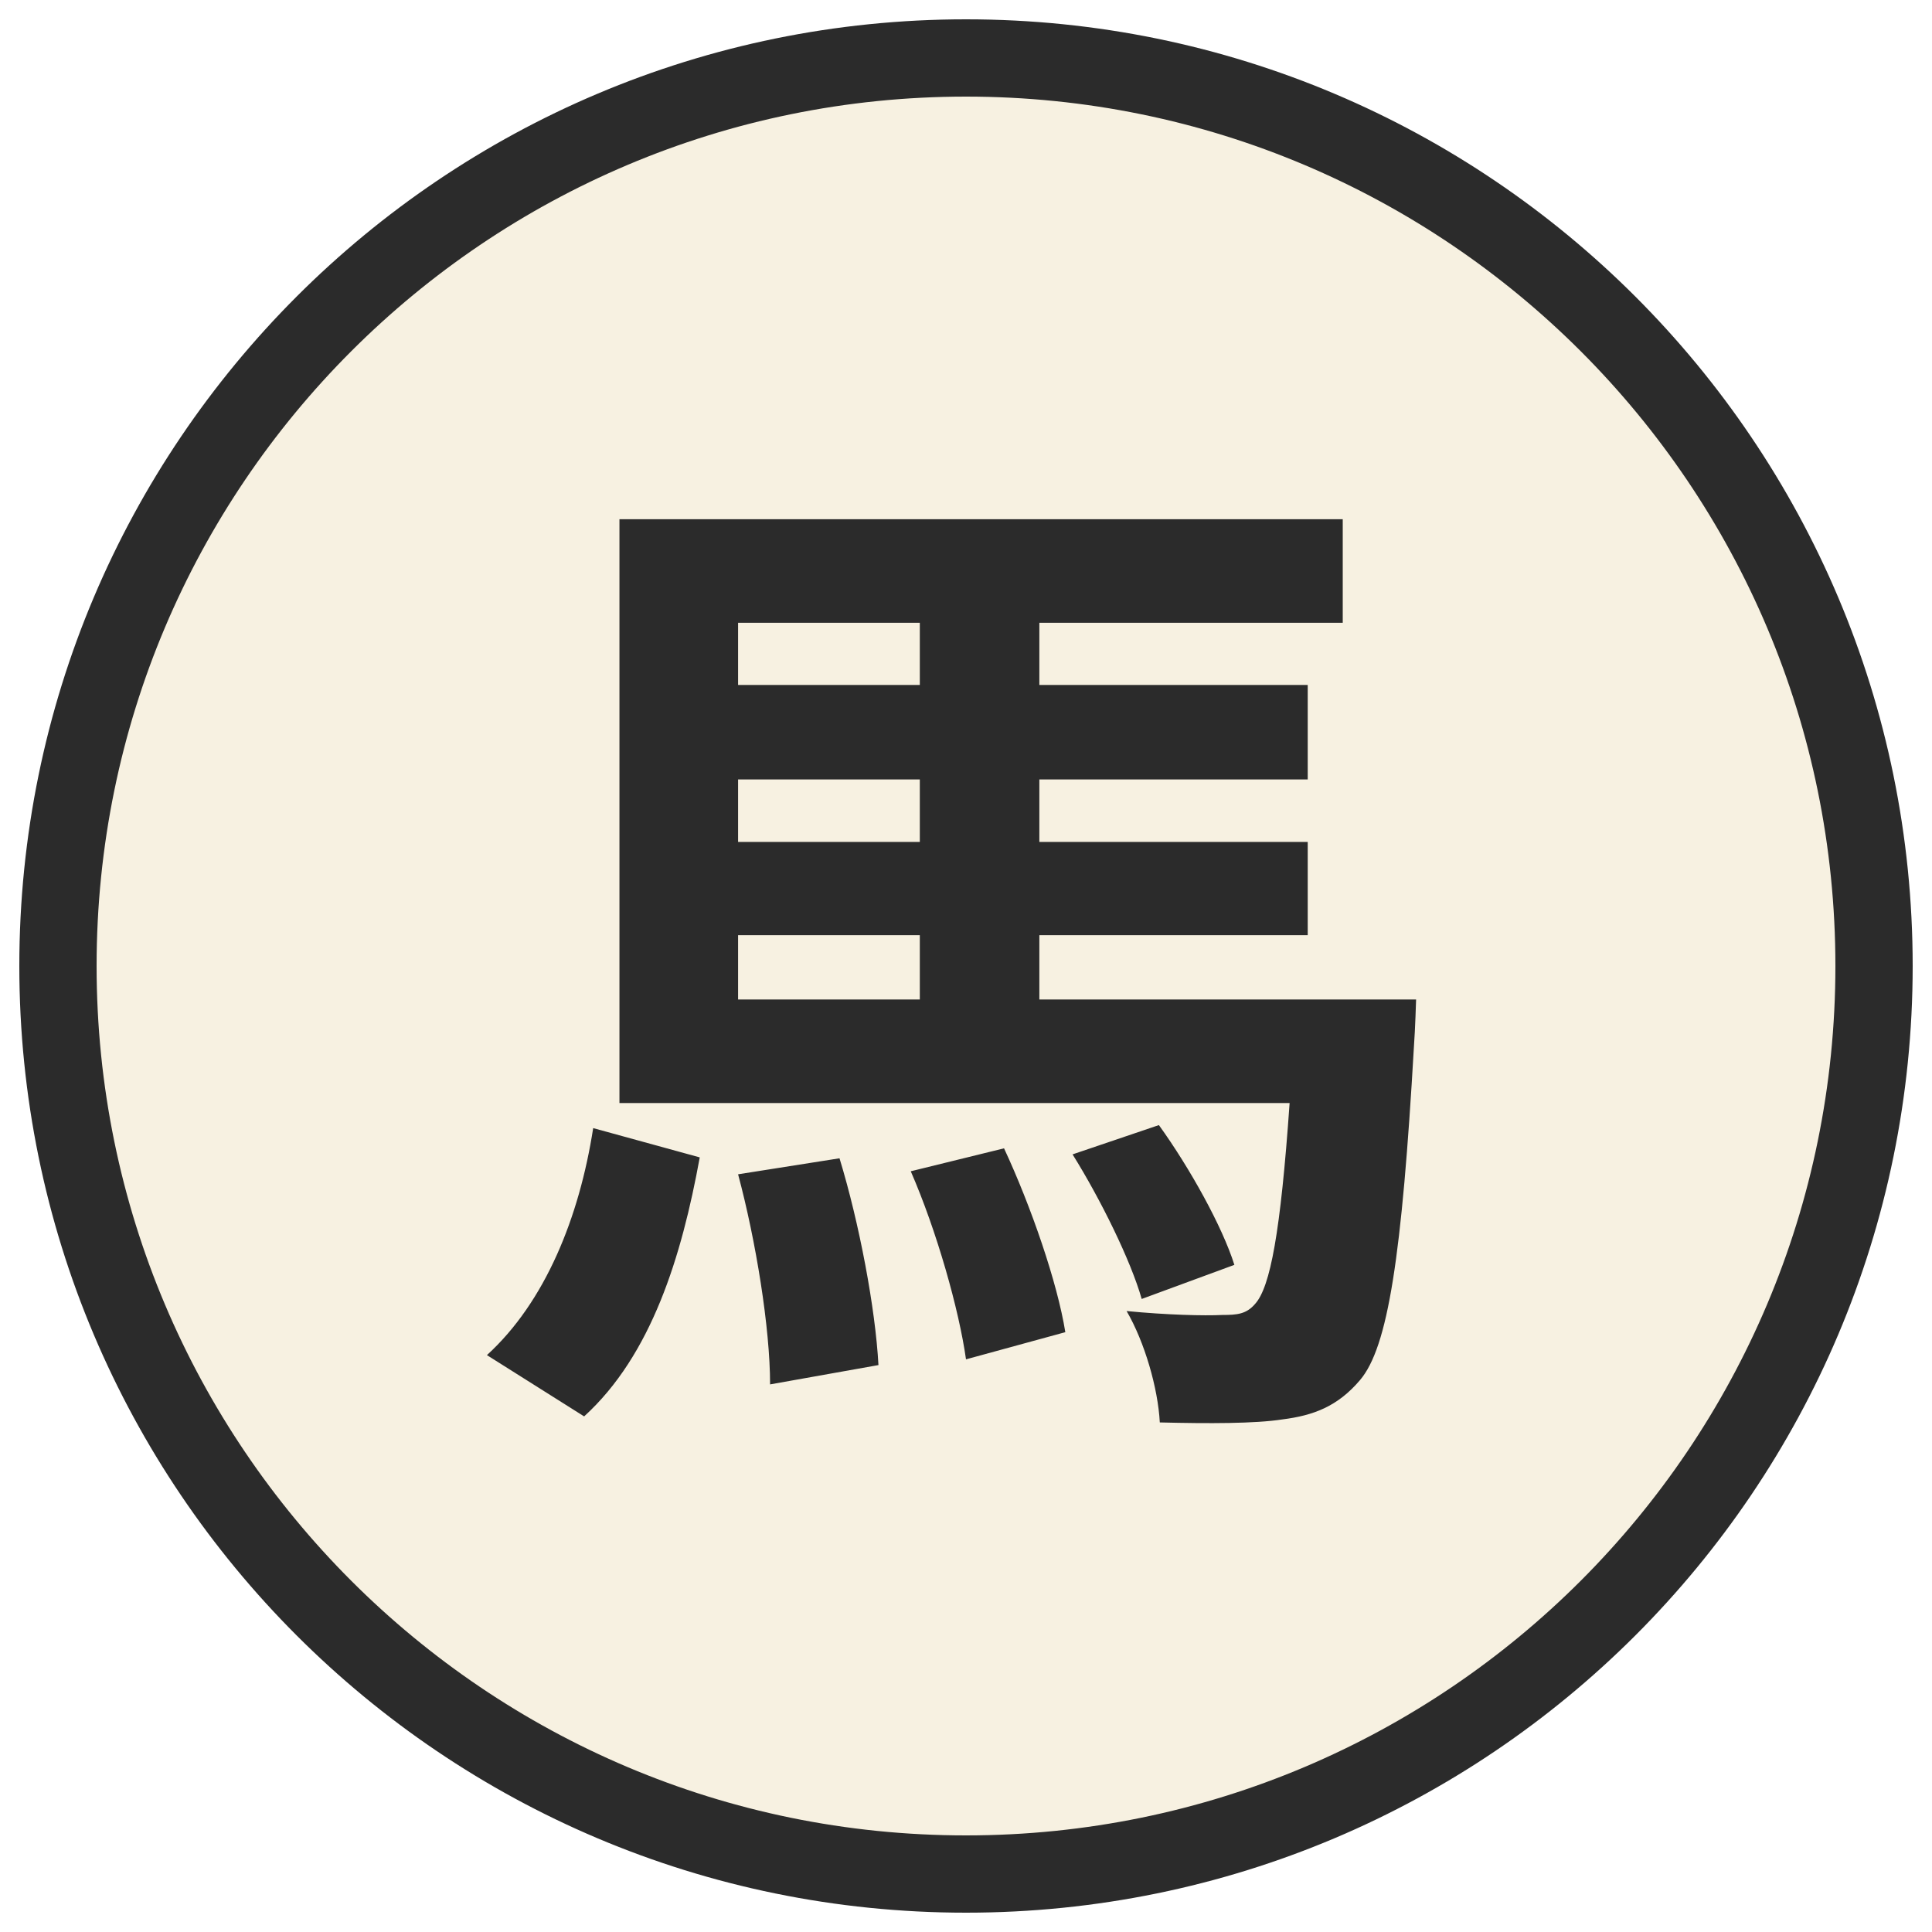
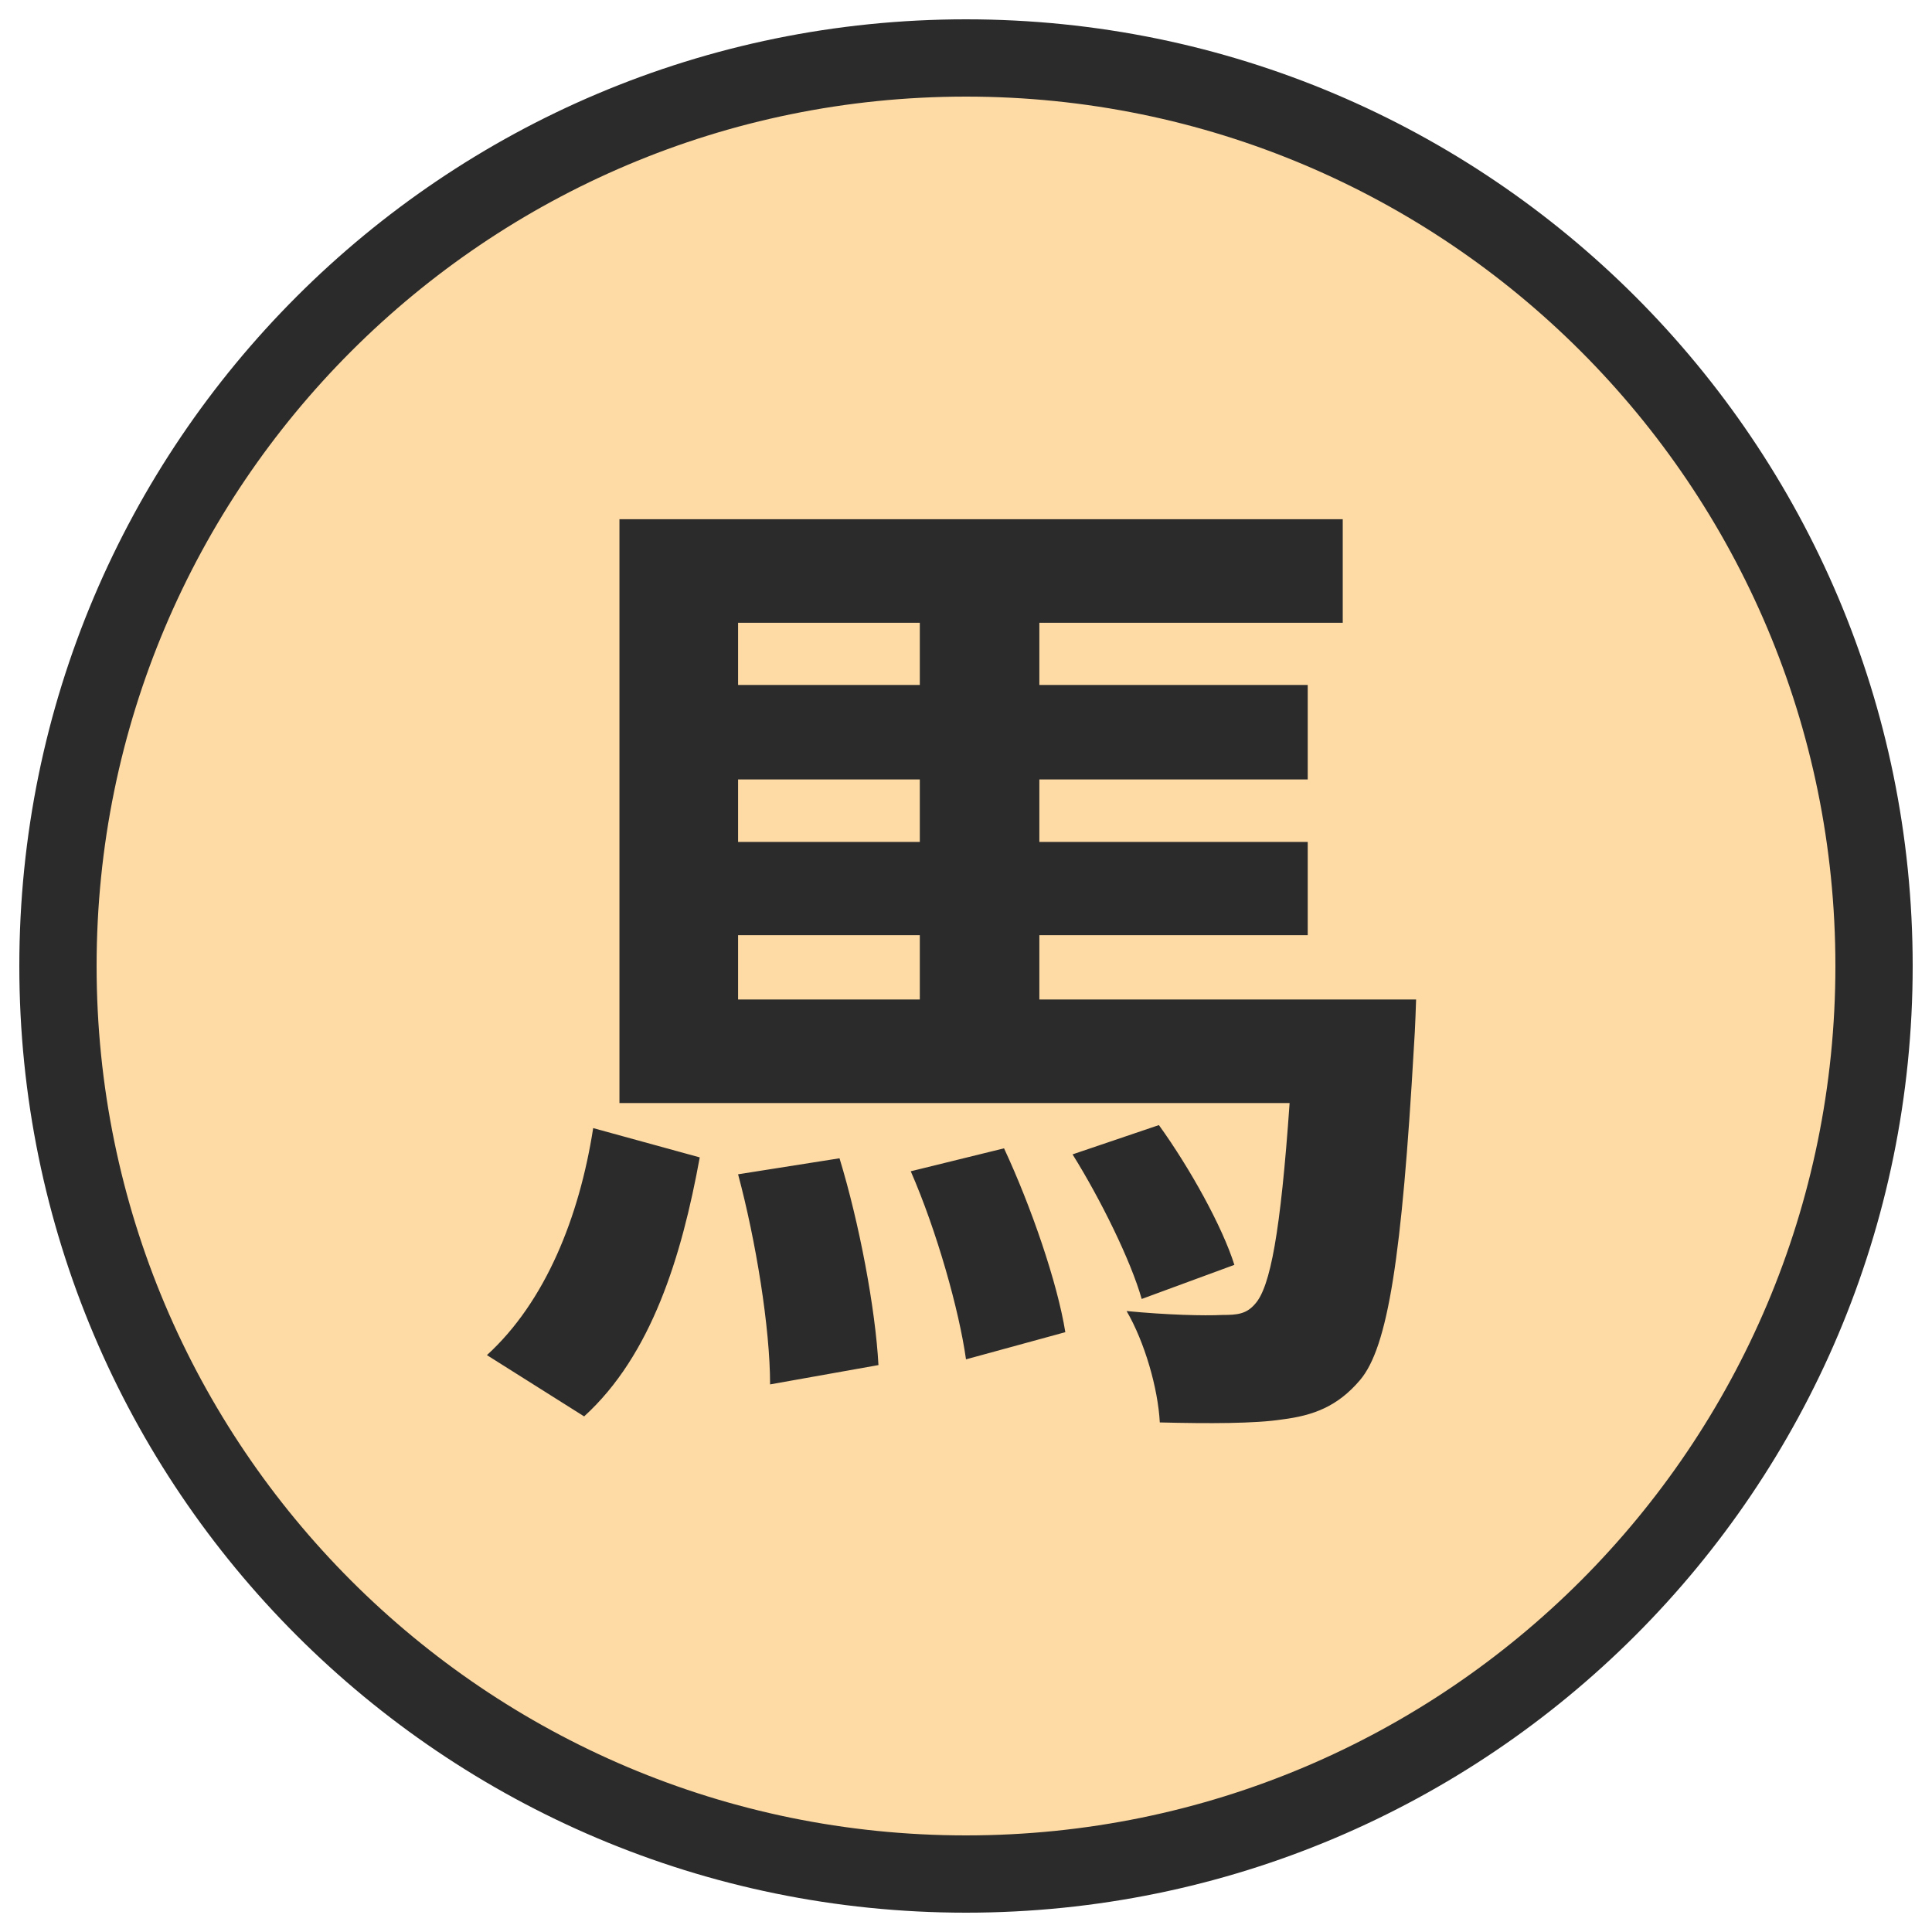
<svg xmlns="http://www.w3.org/2000/svg" viewBox="0 0 100 100" width="256" height="256">
-   <circle cx="50" cy="50" r="47" fill="#f7f1e1" stroke="#2b2b2b" stroke-width="4" />
+   <circle cx="50" cy="50" r="47" fill="#fedaa4" stroke="#2b2b2b" stroke-width="4" />
  <text x="50" y="69" font-family="Noto Sans CJK SC" font-weight="900" font-size="52" fill="#2b2b2b" text-anchor="middle">馬</text>
</svg>
